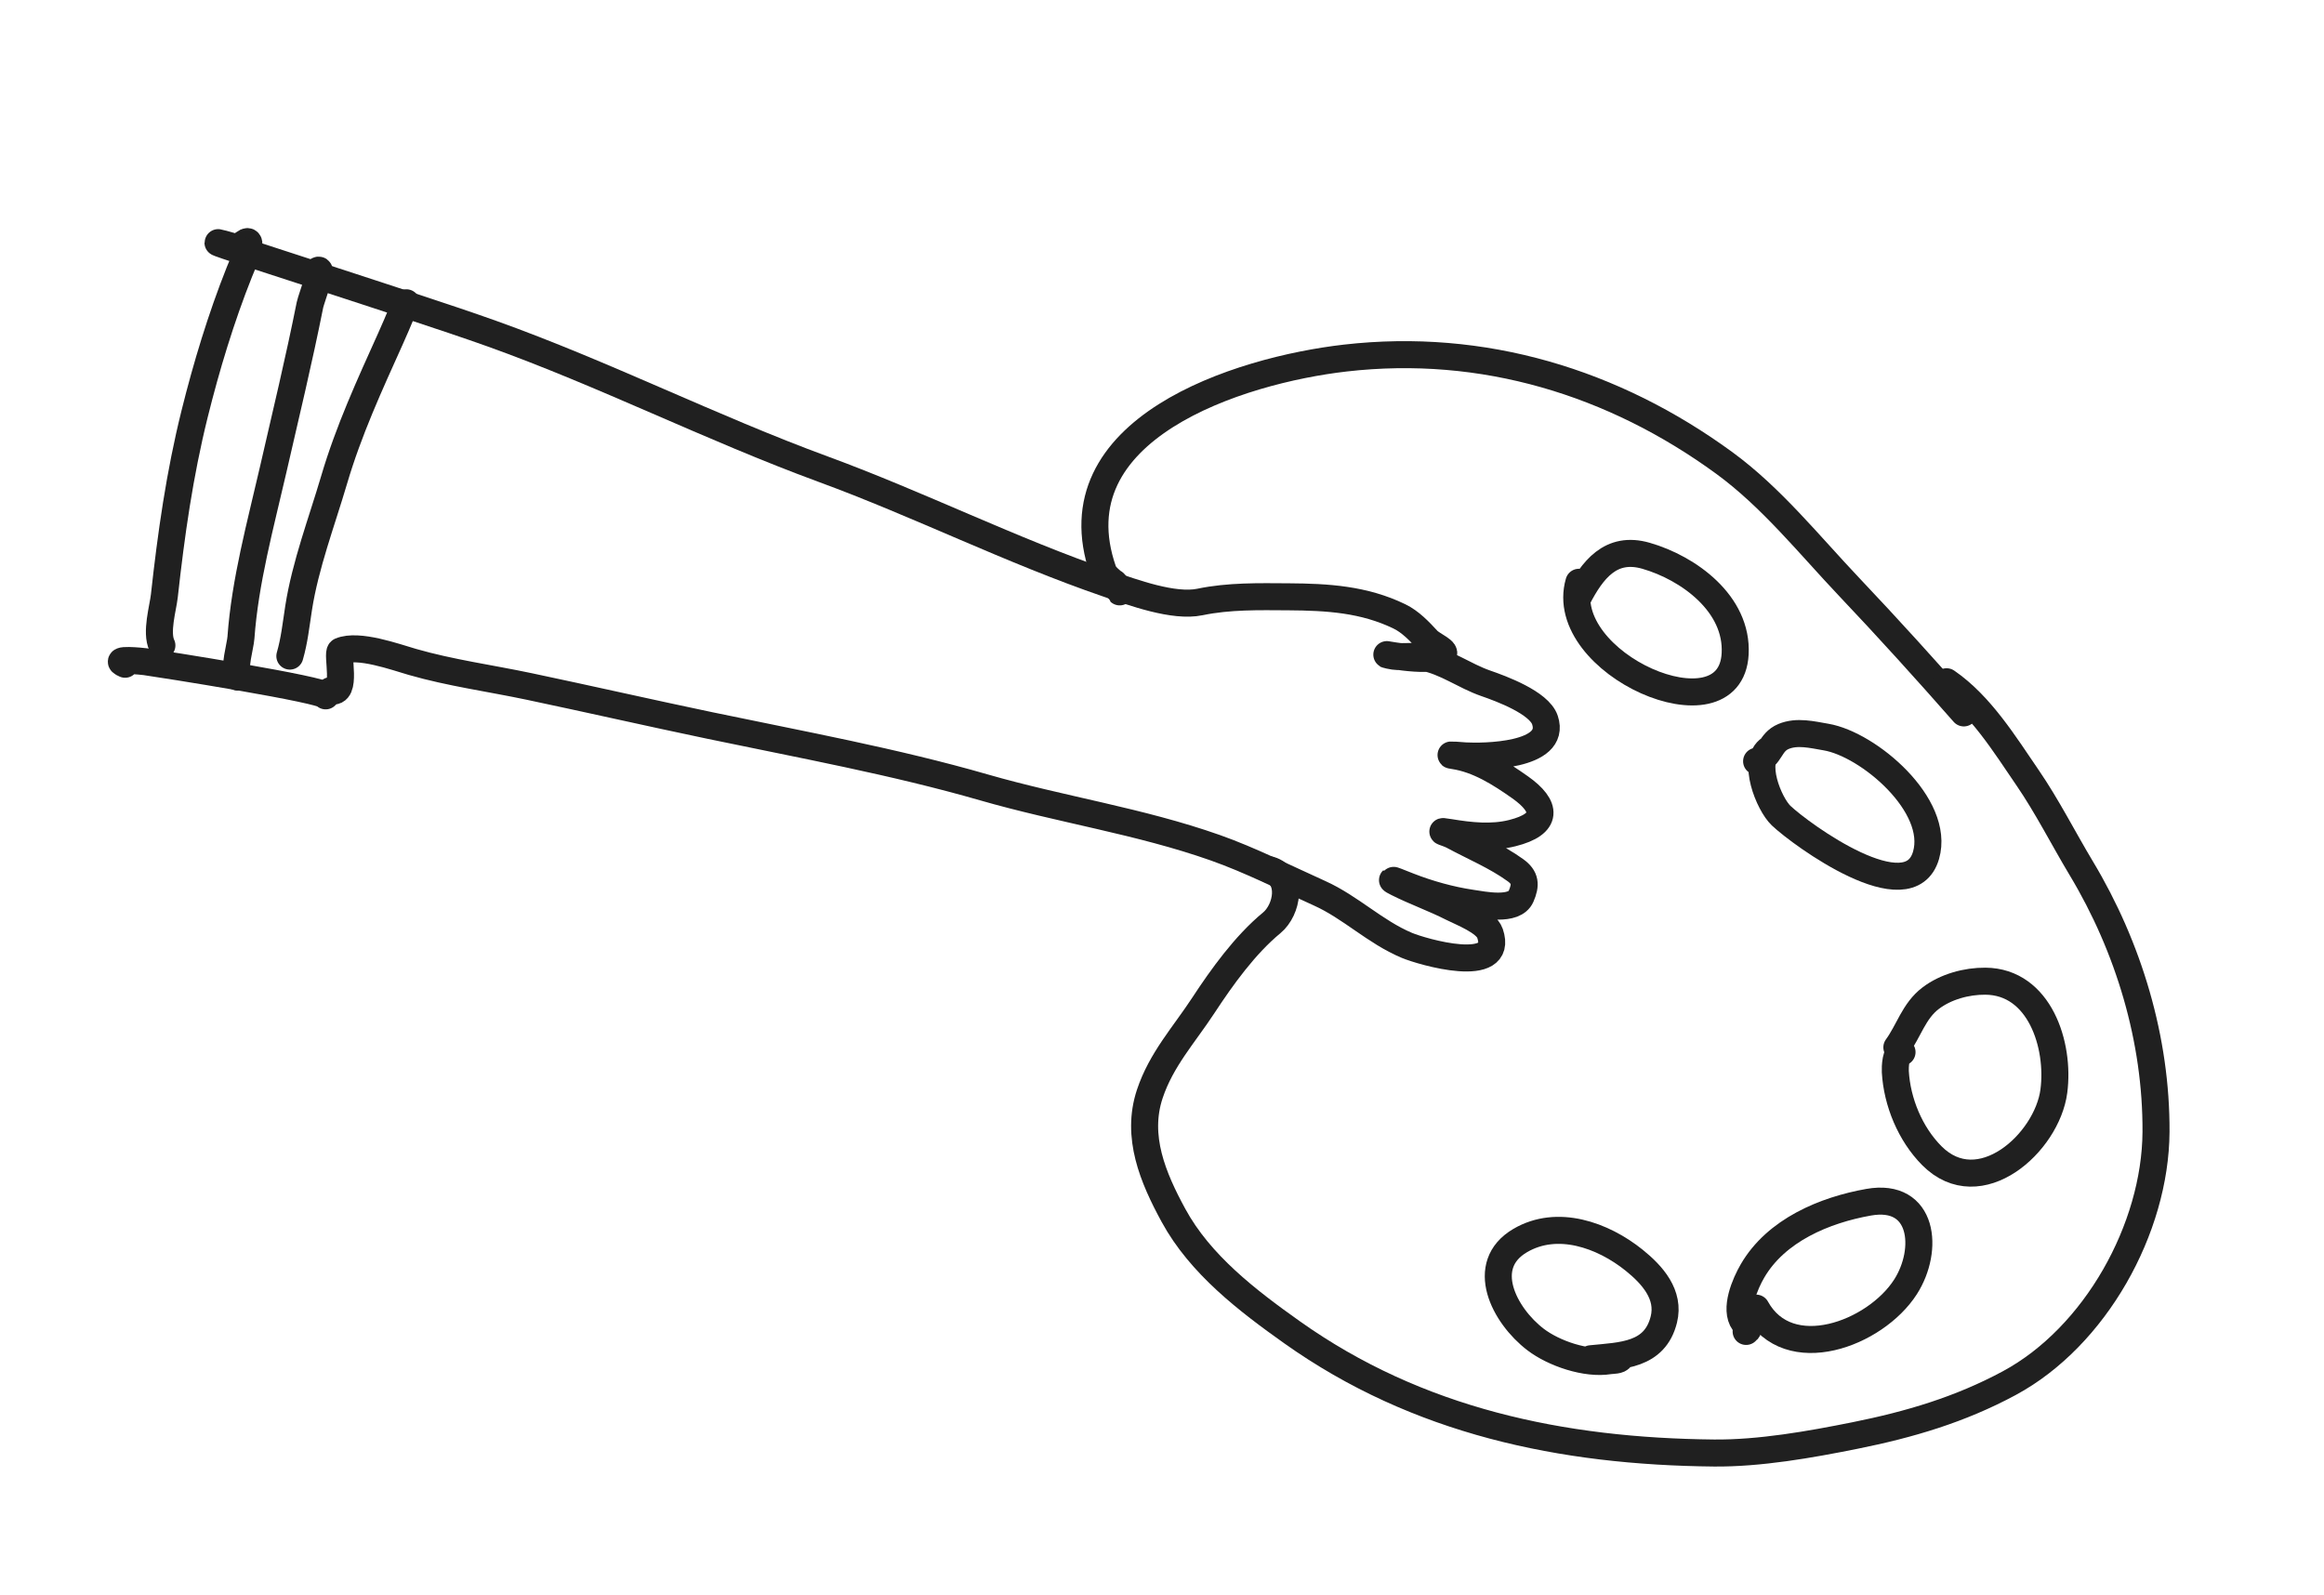
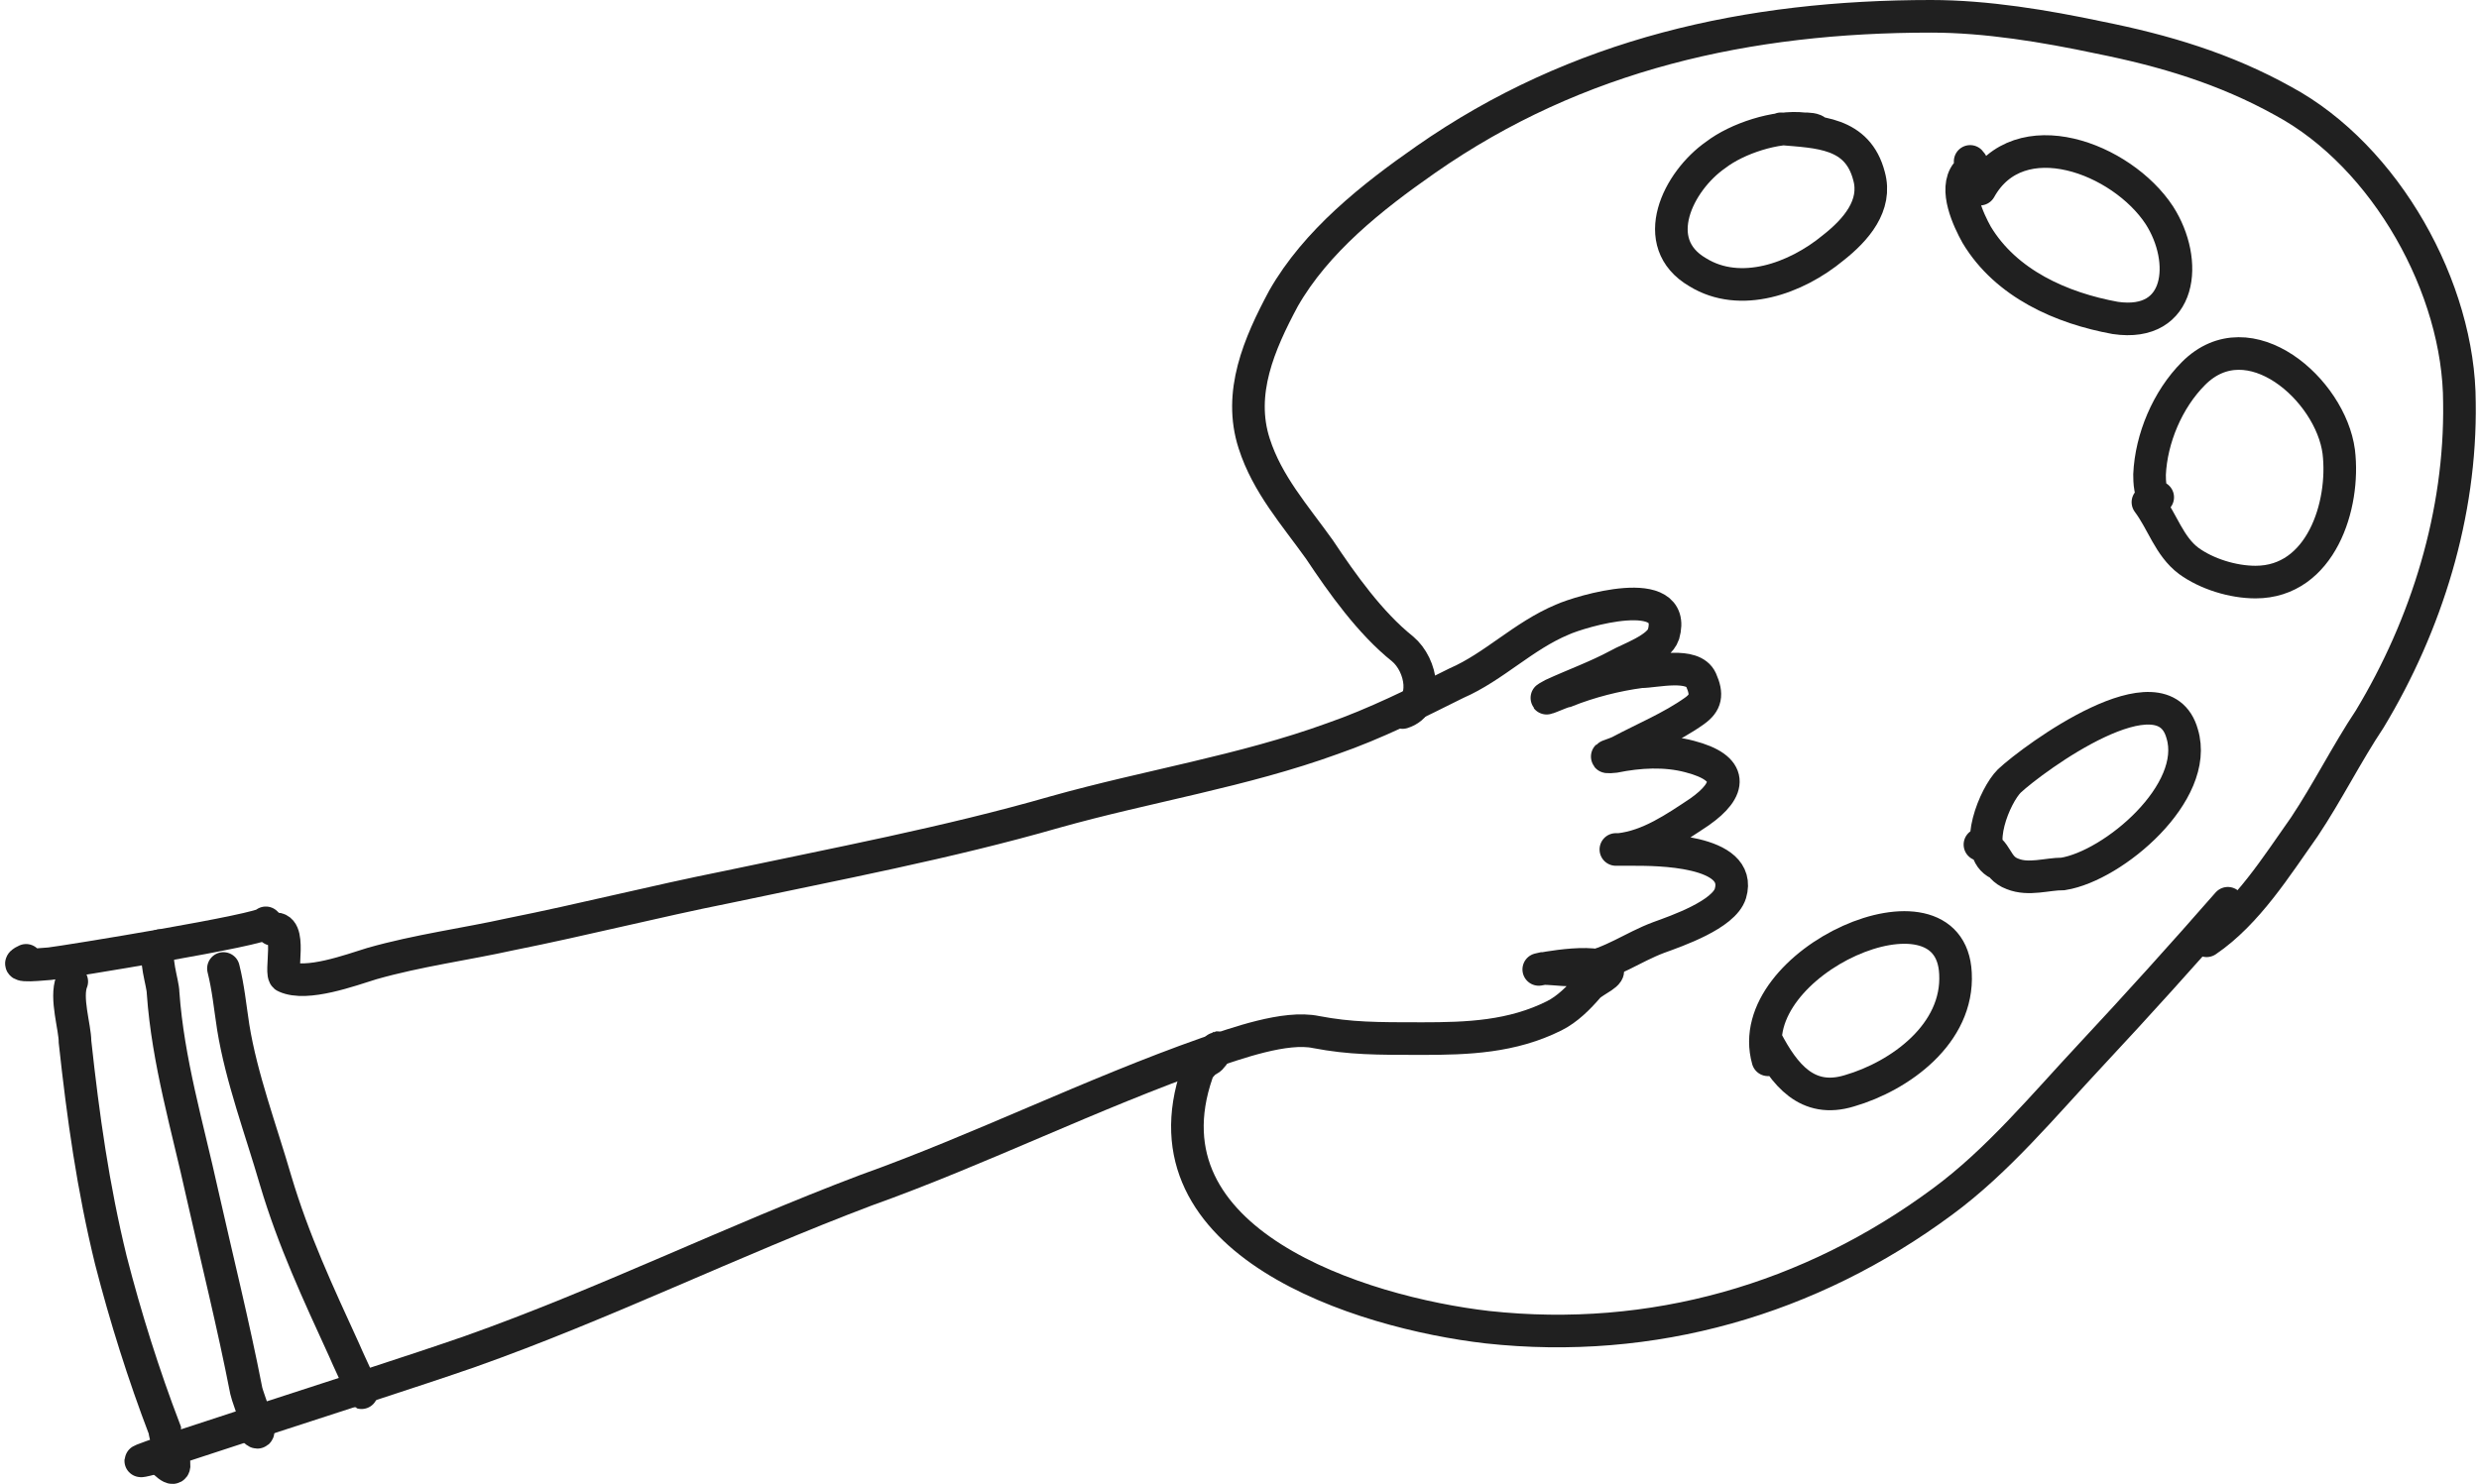
- <svg xmlns="http://www.w3.org/2000/svg" width="172" height="118" viewBox="0 0 172 118" fill="none">
-   <path d="M21.452 48.563C21.791 47.387 21.899 46.302 22.1 45.005C22.596 41.819 23.816 38.614 24.726 35.526C25.809 31.851 27.345 28.524 28.901 25.065C29.194 24.414 29.486 23.734 29.757 23.076C29.854 22.841 30.325 22.012 29.899 22.632" stroke="#202020" stroke-width="2" stroke-linecap="round" />
-   <path d="M17.608 50.121C17.281 49.438 17.786 47.841 17.832 47.196C18.131 43.017 19.278 38.85 20.214 34.777C21.147 30.716 22.127 26.65 22.941 22.565C23.036 22.088 24.187 19.123 23.313 20.248" stroke="#202020" stroke-width="2" stroke-linecap="round" />
-   <path d="M11.982 47.773C11.519 46.804 12.064 45.007 12.163 44.107C12.666 39.542 13.291 35.117 14.4 30.65C15.275 27.127 16.367 23.521 17.713 20.142C17.935 19.585 19.107 17.013 17.846 18.187" stroke="#202020" stroke-width="2" stroke-linecap="round" />
-   <path d="M82.423 43.111C82.651 43.236 83.059 44.263 82.774 43.576C82.581 43.112 81.84 42.822 81.638 42.239C77.99 31.725 91.712 27.402 99.564 26.503C109.748 25.336 119.42 28.281 127.617 34.269C131.091 36.806 133.889 40.312 136.832 43.418C139.734 46.482 142.557 49.598 145.342 52.769" stroke="#202020" stroke-width="2" stroke-linecap="round" />
-   <path d="M93.987 64.387C95.71 64.884 95.291 67.342 94.123 68.306C92.148 69.936 90.448 72.302 89.061 74.416C87.622 76.611 85.941 78.43 85.095 80.977C84.049 84.126 85.326 87.165 86.853 89.969C88.828 93.597 92.323 96.272 95.621 98.613C104.917 105.213 115.598 107.441 126.852 107.551C130.233 107.584 133.967 106.923 137.272 106.259C141.321 105.447 145.071 104.34 148.709 102.378C155.088 98.938 159.527 90.924 159.567 83.782C159.605 76.951 157.544 70.11 154.039 64.274C152.715 62.069 151.518 59.695 150.07 57.58C148.356 55.078 146.589 52.196 144.068 50.462" stroke="#202020" stroke-width="2" stroke-linecap="round" />
-   <path d="M116.855 43.1C115.12 49.118 128.074 54.794 128.419 48.401C128.619 44.688 124.973 42.046 121.825 41.139C119.209 40.384 117.846 42.181 116.756 44.284" stroke="#202020" stroke-width="2" stroke-linecap="round" />
-   <path d="M131.001 55.422C129.621 56.309 130.914 59.511 131.823 60.373C133.309 61.782 141.308 67.605 142.548 63.304C143.615 59.603 138.285 55.087 135.144 54.556C134.125 54.383 133.005 54.096 132.004 54.512C130.94 54.955 131.076 56.008 130.007 56.347" stroke="#202020" stroke-width="2" stroke-linecap="round" />
-   <path d="M140.77 77.878C140.28 77.8 140.257 79.041 140.273 79.323C140.399 81.562 141.374 83.934 142.977 85.545C146.503 89.088 151.499 84.613 152.006 80.767C152.455 77.356 150.954 72.663 146.945 72.627C145.543 72.614 144.007 73.037 142.892 73.883C141.64 74.833 141.28 76.299 140.387 77.525" stroke="#202020" stroke-width="2" stroke-linecap="round" />
-   <path d="M129.231 98.552C129.574 98.332 129.23 98.117 129.061 97.884C128.341 96.895 129.16 95.01 129.699 94.081C131.451 91.06 135.036 89.567 138.293 88.989C142.382 88.263 142.79 92.508 141.024 95.259C138.788 98.741 132.358 101.147 129.972 96.826" stroke="#202020" stroke-width="2" stroke-linecap="round" />
-   <path d="M119.946 100.482C119.845 100.717 119.343 100.682 119.096 100.722C117.389 100.998 114.999 100.181 113.649 99.151C111.322 97.376 109.394 93.646 112.517 91.82C115.259 90.218 118.615 91.408 120.945 93.281C122.299 94.37 123.599 95.832 123.141 97.672C122.472 100.351 120.043 100.342 117.738 100.573" stroke="#202020" stroke-width="2" stroke-linecap="round" />
-   <path d="M9.26 49.167C8.179 48.704 10.574 48.954 10.756 48.979C11.738 49.113 24.227 51.077 24.102 51.507" stroke="#202020" stroke-width="2" stroke-linecap="round" />
-   <path d="M17.43 18.308C11.024 16.46 30.109 22.443 36.387 24.69C44.722 27.673 52.622 31.678 60.929 34.73C68.035 37.34 74.823 40.754 81.987 43.213C83.857 43.855 86.865 44.965 88.805 44.559C90.95 44.111 93.184 44.161 95.368 44.175C98.246 44.194 100.942 44.352 103.57 45.625C104.386 46.02 105.056 46.727 105.662 47.386C106.012 47.767 107.199 48.21 106.759 48.484C105.652 49.174 101.577 48.203 102.845 48.514C103.652 48.712 104.517 48.496 105.349 48.657C107.023 48.979 108.375 50.03 109.967 50.581C111.089 50.969 113.912 52.005 114.342 53.297C115.243 56 109.737 56.024 108.459 55.951C108.362 55.946 106.82 55.816 107.602 55.933C109.408 56.203 111.032 57.238 112.503 58.276C114.499 59.685 114.615 60.992 111.929 61.666C110.405 62.049 108.811 61.871 107.282 61.619C106.231 61.447 107.098 61.629 107.546 61.871C109.082 62.699 110.746 63.39 112.16 64.413C112.907 64.954 112.948 65.489 112.572 66.35C112.08 67.474 109.795 66.984 108.885 66.85C107.339 66.621 105.732 66.169 104.275 65.601C104.044 65.511 102.317 64.798 103.429 65.357C104.742 66.018 106.141 66.51 107.457 67.179C108.183 67.547 109.982 68.226 110.275 69.082C111.358 72.243 105.225 70.44 104.119 69.974C101.761 68.982 99.971 67.158 97.661 66.118C95.143 64.986 92.534 63.663 89.945 62.749C84.381 60.784 78.478 59.914 72.82 58.282C66.203 56.374 59.299 55.115 52.561 53.706C48.083 52.77 43.623 51.751 39.146 50.808C36.297 50.208 33.318 49.801 30.523 48.995C29.252 48.629 26.531 47.638 25.206 48.189C24.881 48.324 25.761 51.501 24.454 51.124" stroke="#202020" stroke-width="2" stroke-linecap="round" />
+ <svg xmlns="http://www.w3.org/2000/svg" id="Calque_1" version="1.1" viewBox="0 0 152 91">
+   <defs>
+     <style>
+       .st0 {
+         fill: none;
+         stroke: #202020;
+         stroke-linecap: round;
+         stroke-miterlimit: 4;
+         stroke-width: 2px;
+       }
+     </style>
+   </defs>
+   <path class="st0" d="M22,85.2c.4.6,0-.2,0-.4-.3-.7-.6-1.3-.9-2-1.6-3.5-3.1-6.7-4.2-10.4-.9-3.1-2.1-6.3-2.6-9.4-.2-1.3-.3-2.4-.6-3.6" />
+   <path class="st0" d="M15.5,87.6c.9,1.1-.3-1.8-.4-2.3-.8-4.1-1.8-8.1-2.7-12.1-.9-4.1-2.1-8.1-2.4-12.3,0-.6-.6-2.2-.2-2.9" />
+   <path class="st0" d="M10.1,89.7c1.3,1.2,0-1.4,0-2-1.3-3.4-2.4-6.9-3.3-10.4-1.1-4.5-1.7-8.8-2.2-13.4,0-.9-.6-2.7-.2-3.7" />
+   <path class="st0" d="M136.6,55.4c-2.8,3.2-5.6,6.3-8.4,9.3-2.9,3.1-5.7,6.5-9.1,9-8.1,6-17.8,8.8-27.9,7.7-7.8-.9-21.4-5.2-17.8-15.6.2-.6.9-.9,1.1-1.3.3-.7,0,.3-.4.5" />
+   <path class="st0" d="M135.3,57.7c2.5-1.7,4.3-4.6,6-7,1.4-2.1,2.6-4.5,4-6.6,3.5-5.8,5.6-12.6,5.5-19.4,0-7-4.5-15.1-10.8-18.5-3.6-2-7.3-3.1-11.3-3.9-3.3-.7-6.9-1.3-10.3-1.3-11.2,0-21.7,2.3-31,8.8-3.3,2.3-6.7,5-8.7,8.5-1.5,2.8-2.8,5.8-1.8,8.9.8,2.5,2.5,4.4,4,6.5,1.4,2.1,3.1,4.5,5.1,6.1,1.2,1,1.6,3.4,0,3.9" />
+   <path class="st0" d="M108.3,63.8c1.1,2.1,2.5,3.9,5.1,3.1,3.1-.9,6.7-3.5,6.5-7.2-.3-6.4-13.2-.7-11.5,5.3" />
+   <path class="st0" d="M121.4,51.8c1.1.3.9,1.4,2,1.8,1,.4,2.1,0,3.1,0,3.1-.5,8.4-5,7.3-8.6-1.2-4.3-9.1,1.5-10.6,2.9-.9.9-2.2,4.1-.8,5" />
+   <path class="st0" d="M131.7,30.8c.9,1.2,1.3,2.7,2.5,3.6,1.1.8,2.7,1.3,4.1,1.3,4,0,5.5-4.7,5.1-8-.5-3.8-5.5-8.2-8.9-4.8-1.6,1.6-2.6,4-2.7,6.2,0,.3,0,1.5.5,1.4" />
+   <path class="st0" d="M121.4,11.6c2.4-4.3,8.7-1.9,11,1.6,1.8,2.8,1.4,6.9-2.7,6.3-3.3-.6-6.7-2.1-8.5-5.1-.5-.9-1.4-2.8-.6-3.8.2-.2.5-.4.2-.7" />
+   <path class="st0" d="M109.2,7.9c2.3.2,4.7.2,5.4,2.9.5,1.8-.8,3.3-2.2,4.4-2.3,1.9-5.7,3.1-8.3,1.5-3.1-1.8-1.2-5.6,1.1-7.2,1.3-1,3.7-1.8,5.4-1.6.2,0,.7,0,.8.2" />
+   <path class="st0" d="M16.3,56.6c0,.4-12.3,2.4-13.2,2.5-.2,0-2.6.3-1.5-.2" />
+   <path class="st0" d="M16.7,57c1.3-.4.4,2.8.8,2.9,1.3.6,4-.4,5.3-.8,2.8-.8,5.8-1.2,8.5-1.8,4.5-.9,8.8-2,13.3-2.9,6.6-1.4,13.5-2.7,20.1-4.6,5.7-1.6,11.5-2.5,17-4.5,2.6-.9,5.2-2.2,7.6-3.4,2.3-1,4.1-2.9,6.5-3.9,1.1-.5,7.1-2.3,6.2.9-.3.9-2.1,1.5-2.8,1.9-1.3.7-2.7,1.2-4,1.8-1.1.6.6-.2.8-.2,1.5-.6,3.1-1,4.6-1.2.9,0,3.2-.6,3.7.5.4.9.3,1.4-.4,1.9-1.4,1-3.1,1.7-4.6,2.5-.4.2-1.3.4-.3.3,1.5-.3,3.1-.4,4.6,0,2.7.7,2.6,2,.6,3.4-1.5,1-3.1,2.1-4.9,2.3-.8,0,.8,0,.9,0,1.3,0,6.7,0,5.9,2.7-.4,1.3-3.3,2.3-4.4,2.7-1.6.6-2.9,1.6-4.6,1.9-.8.2-1.7,0-2.5,0-1.3.3,2.8-.7,3.9,0,.4.3-.7.7-1.1,1.1-.6.7-1.3,1.4-2.1,1.8-2.6,1.3-5.3,1.4-8.1,1.4s-4.4,0-6.5-.4c-1.9-.4-4.9.7-6.7,1.3-7.1,2.5-13.9,5.9-20.9,8.4-8.2,3.1-16.1,7-24.3,9.9-6.3,2.2-25.2,8.1-18.9,6.4" />
</svg>
